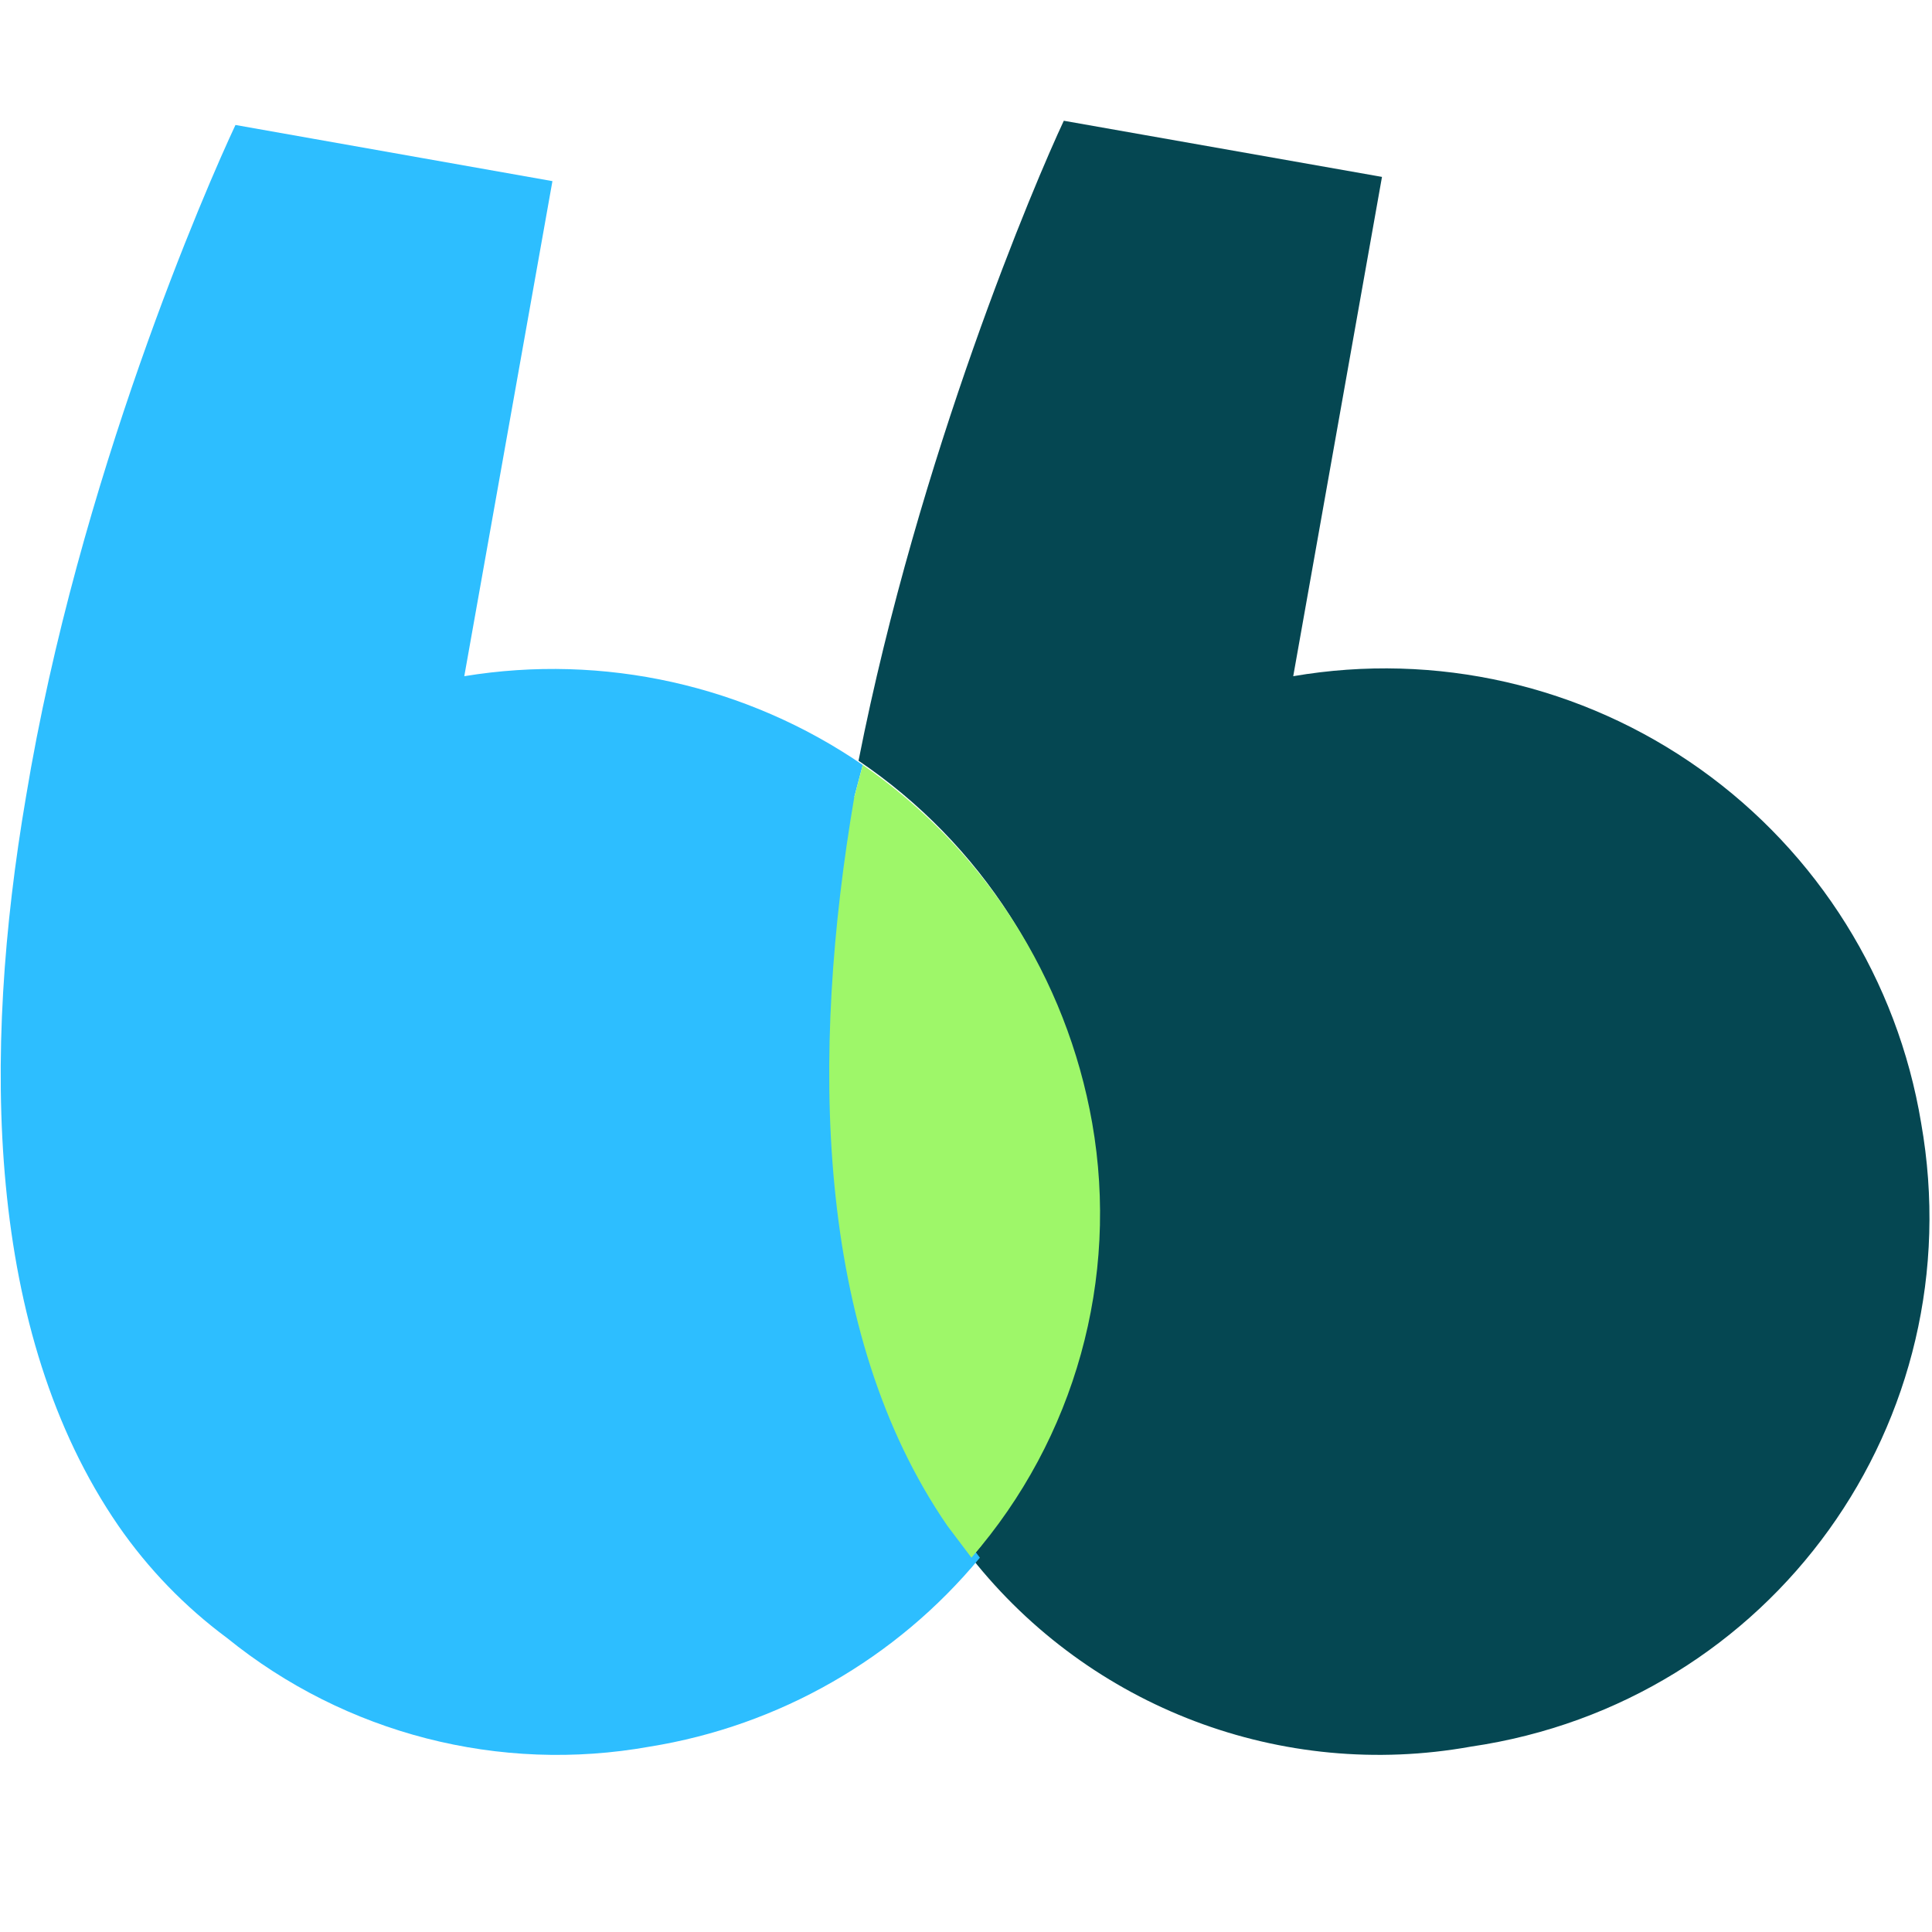
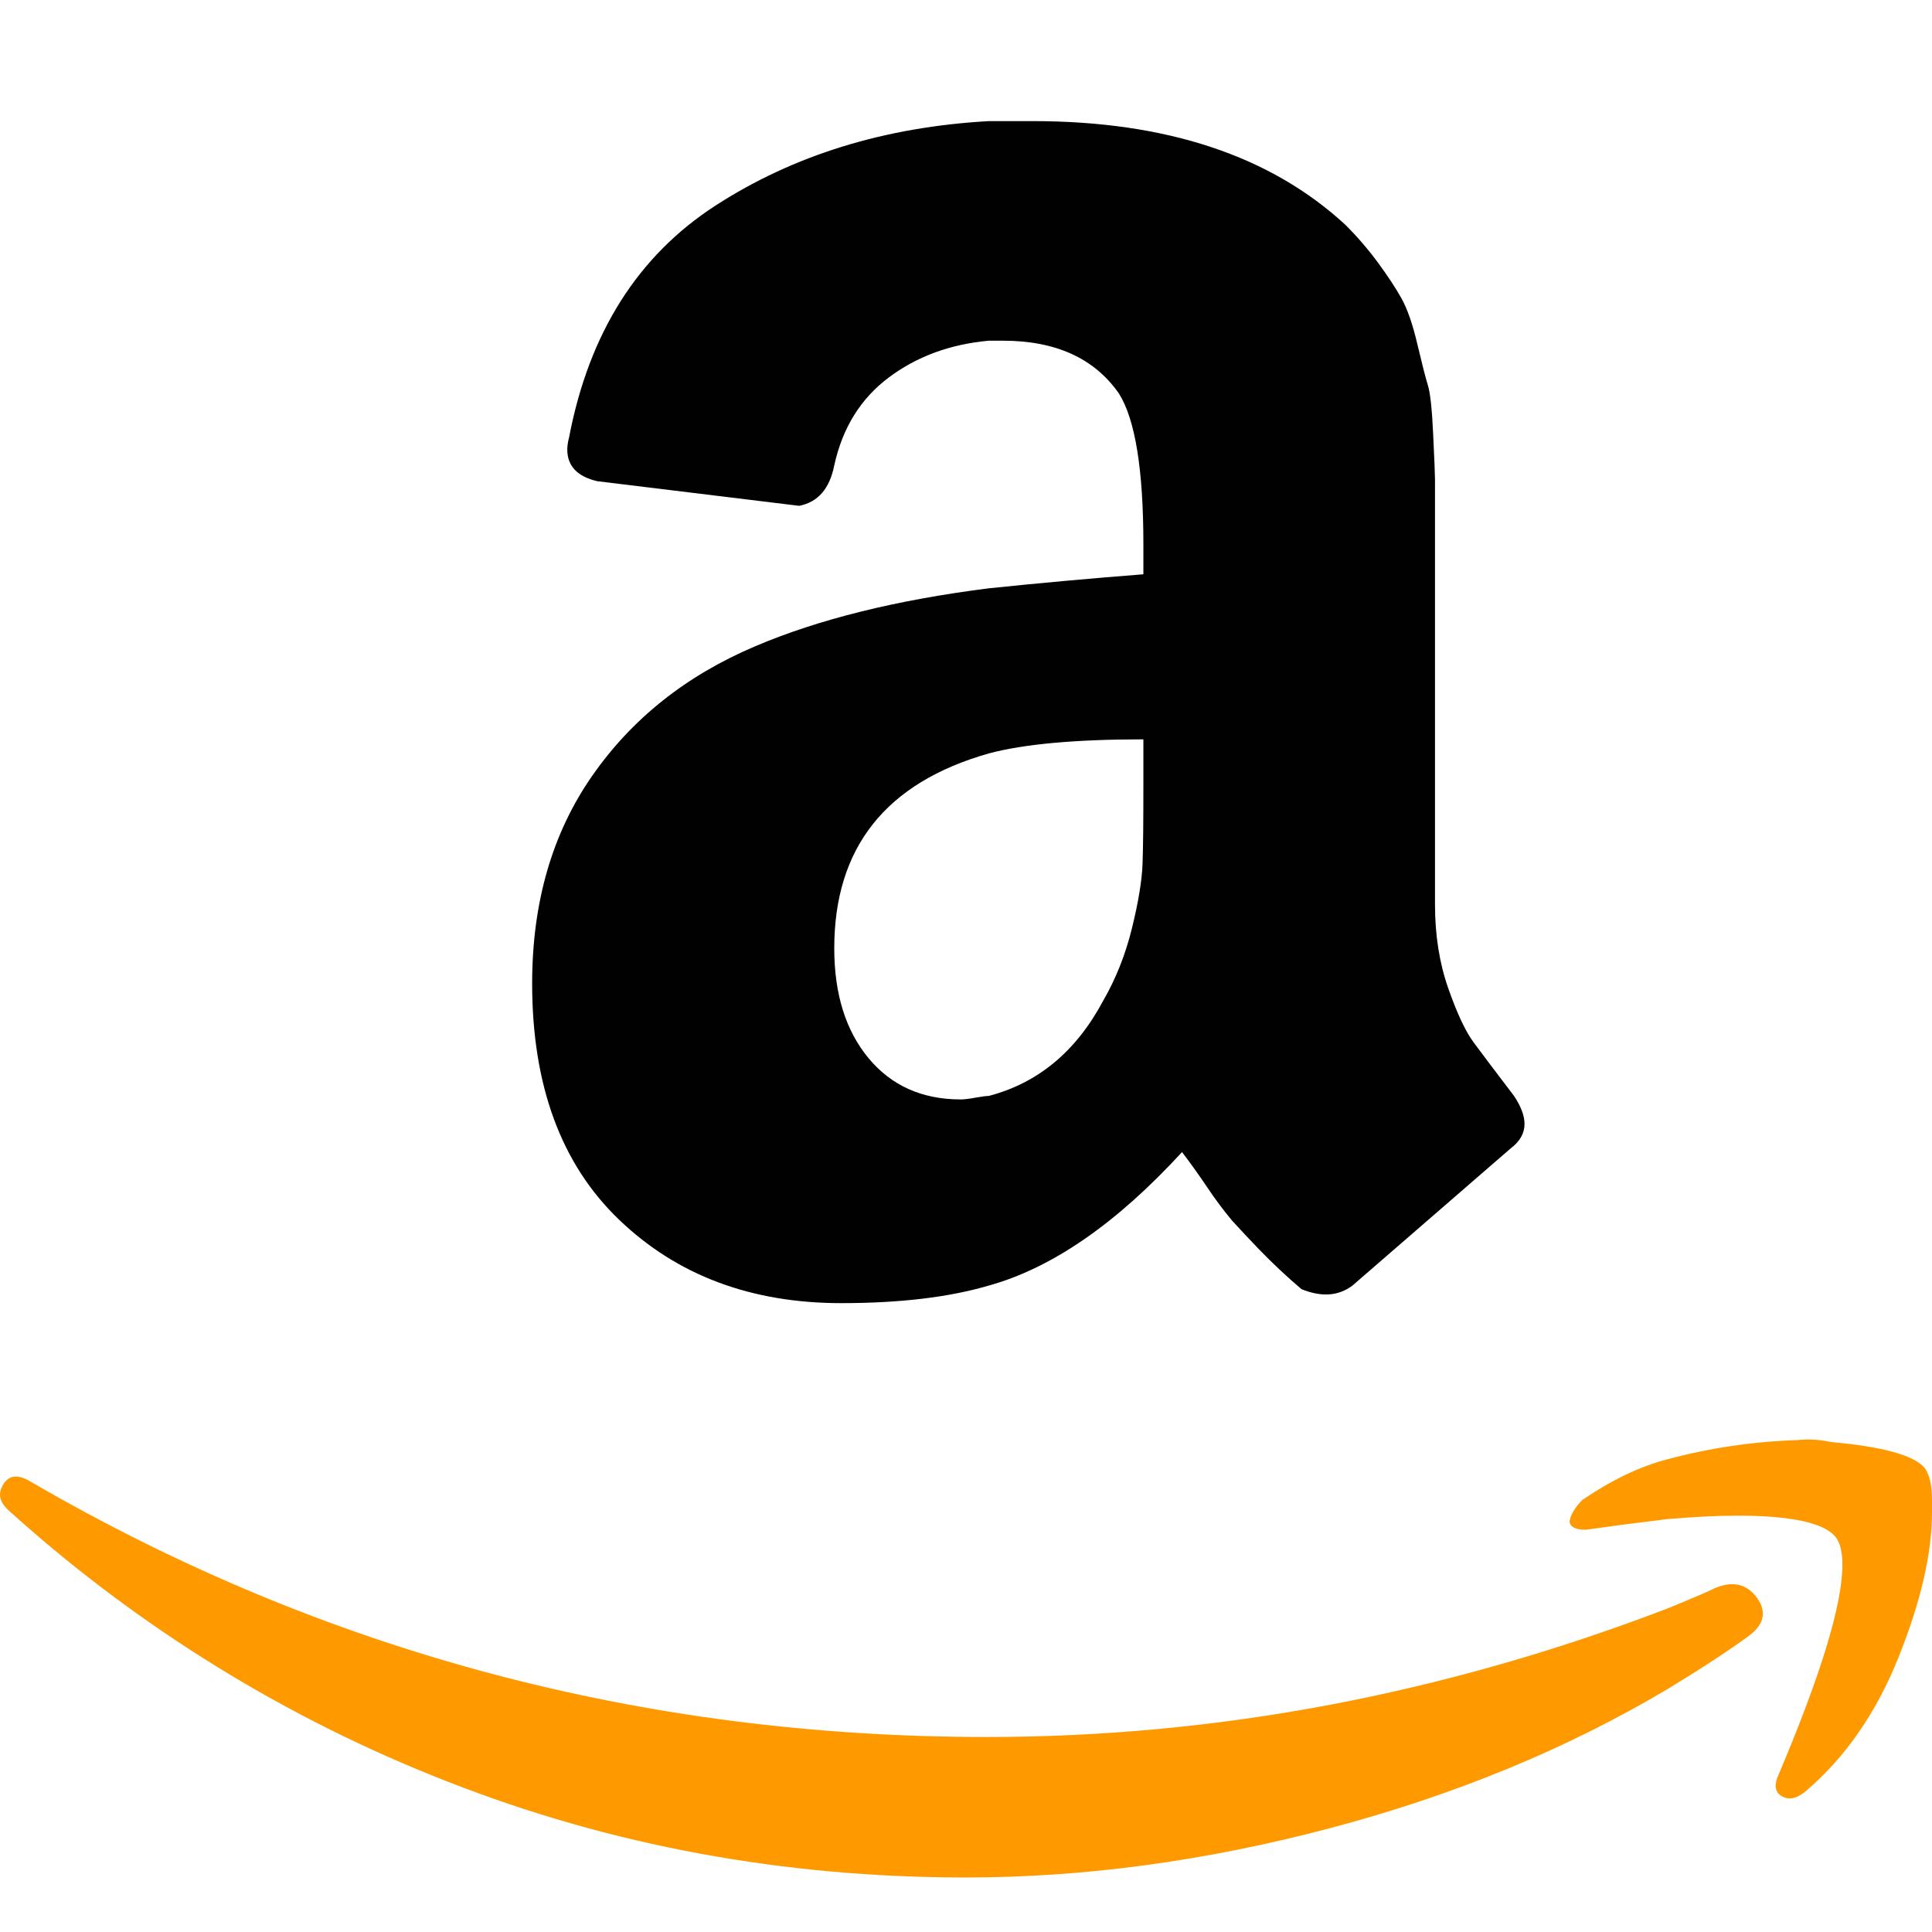
- <svg xmlns="http://www.w3.org/2000/svg" viewBox="0 0 32 32">
-   <g fill="none" fill-rule="evenodd" transform="translate(0 2)">
-     <path fill="#054752" d="M31.82 16.6a9 9 0 0 0-10.4-7.4L22.89.93 17.62 0c-.47 1-2.4 5.53-3.4 10.6a8.9 8.9 0 0 1 3.8 5.93 9.1 9.1 0 0 1-1.93 7.27 8.6 8.6 0 0 0 8.27 3.13c5-.73 8.33-5.4 7.46-10.33" />
-     <path fill="#2DBEFF" d="M14.15 11.2l.14-.53a9.07 9.07 0 0 0-6.6-1.47L9.15 1 3.9.07c-.47 1-2.6 5.86-3.47 11.13-.73 4.27-.67 8.87 1.53 12.07a7.93 7.93 0 0 0 1.8 1.86 8.68 8.68 0 0 0 7 1.8 8.94 8.94 0 0 0 5.47-3.13l-.4-.53c-2.33-3.2-2.4-7.74-1.67-12.07" />
-     <path fill="#9EF769" d="M18.09 16.6a9.14 9.14 0 0 0-3.8-5.93l-.14.53c-.73 4.27-.66 8.87 1.54 12.07l.4.53a8.69 8.69 0 0 0 2-7.2" />
+ <svg xmlns="http://www.w3.org/2000/svg" width="32" height="32" viewBox="0 0 32 32">
+   <g fill="none" fill-rule="evenodd">
+     <path fill="#010101" d="M13.818 15.708c0 .756.19 1.362.567 1.818.379.456.888.684 1.528.684.058 0 .14-.01.247-.03.107-.019.18-.028.218-.028.815-.214 1.445-.737 1.891-1.571.213-.369.373-.771.48-1.208.107-.436.165-.79.175-1.061.01-.272.014-.718.014-1.339v-.727c-1.125 0-1.978.078-2.56.233-1.707.485-2.56 1.561-2.56 3.229m-5.004.582c0-1.338.33-2.483.99-3.433.659-.95 1.56-1.668 2.705-2.153 1.047-.446 2.337-.766 3.87-.96a100.61 100.61 0 0 1 2.559-.232v-.495c0-1.241-.136-2.075-.407-2.502-.407-.582-1.047-.872-1.92-.872h-.233c-.64.058-1.193.261-1.658.61-.466.35-.766.834-.902 1.455-.077.388-.271.61-.582.67L9.891 7.97c-.33-.078-.495-.252-.495-.524 0-.058.01-.126.03-.203.33-1.727 1.139-3.007 2.428-3.84 1.29-.834 2.798-1.3 4.524-1.397h.727c2.211 0 3.937.572 5.178 1.717.195.194.375.403.539.625.164.223.295.422.392.596.097.175.185.427.262.757.078.33.136.557.175.683.039.126.068.398.087.815.02.417.03.664.03.742v7.04c0 .504.072.964.217 1.381.146.417.286.718.422.902.136.184.359.48.67.888.116.174.174.33.174.465 0 .155-.078.29-.233.407l-2.618 2.27c-.233.174-.514.193-.844.058a9.836 9.836 0 0 1-.713-.67 24.63 24.63 0 0 1-.436-.465 6.497 6.497 0 0 1-.422-.567 11.9 11.9 0 0 0-.407-.568c-1.086 1.183-2.153 1.92-3.2 2.211-.66.194-1.474.291-2.444.291-1.493 0-2.72-.46-3.68-1.382-.96-.92-1.44-2.225-1.44-3.912" />
+     <path fill="#F90" d="M.058 24.58c.097-.155.252-.164.466-.029 4.848 2.813 10.123 4.219 15.825 4.219 3.801 0 7.554-.708 11.258-2.124.097-.039.238-.097.422-.175.184-.077.315-.135.393-.174.29-.116.518-.058.683.174.165.233.112.447-.16.64-.349.253-.795.544-1.338.873-1.668.99-3.53 1.755-5.585 2.298-2.056.543-4.063.815-6.022.815-3.026 0-5.886-.529-8.582-1.586a23.631 23.631 0 0 1-7.243-4.465c-.117-.097-.175-.194-.175-.29 0-.06.02-.117.058-.175" />
+     <path fill="#F90" d="M26.036 25.075a.911.911 0 0 1 .175-.233c.485-.33.95-.552 1.396-.669a9.484 9.484 0 0 1 2.153-.32c.194-.02.378-.01.553.03.872.077 1.396.222 1.57.436.078.116.117.29.117.523v.204c0 .679-.184 1.479-.553 2.4-.368.921-.882 1.663-1.542 2.225-.097.078-.184.117-.262.117a.258.258 0 0 1-.116-.03c-.116-.057-.145-.164-.087-.32.717-1.687 1.076-2.86 1.076-3.52 0-.213-.039-.368-.116-.465-.194-.232-.737-.349-1.63-.349-.329 0-.717.02-1.163.058-.485.059-.93.117-1.338.175-.116 0-.194-.02-.233-.058-.039-.039-.048-.078-.029-.117 0-.019.01-.048.03-.087" />
  </g>
</svg>
